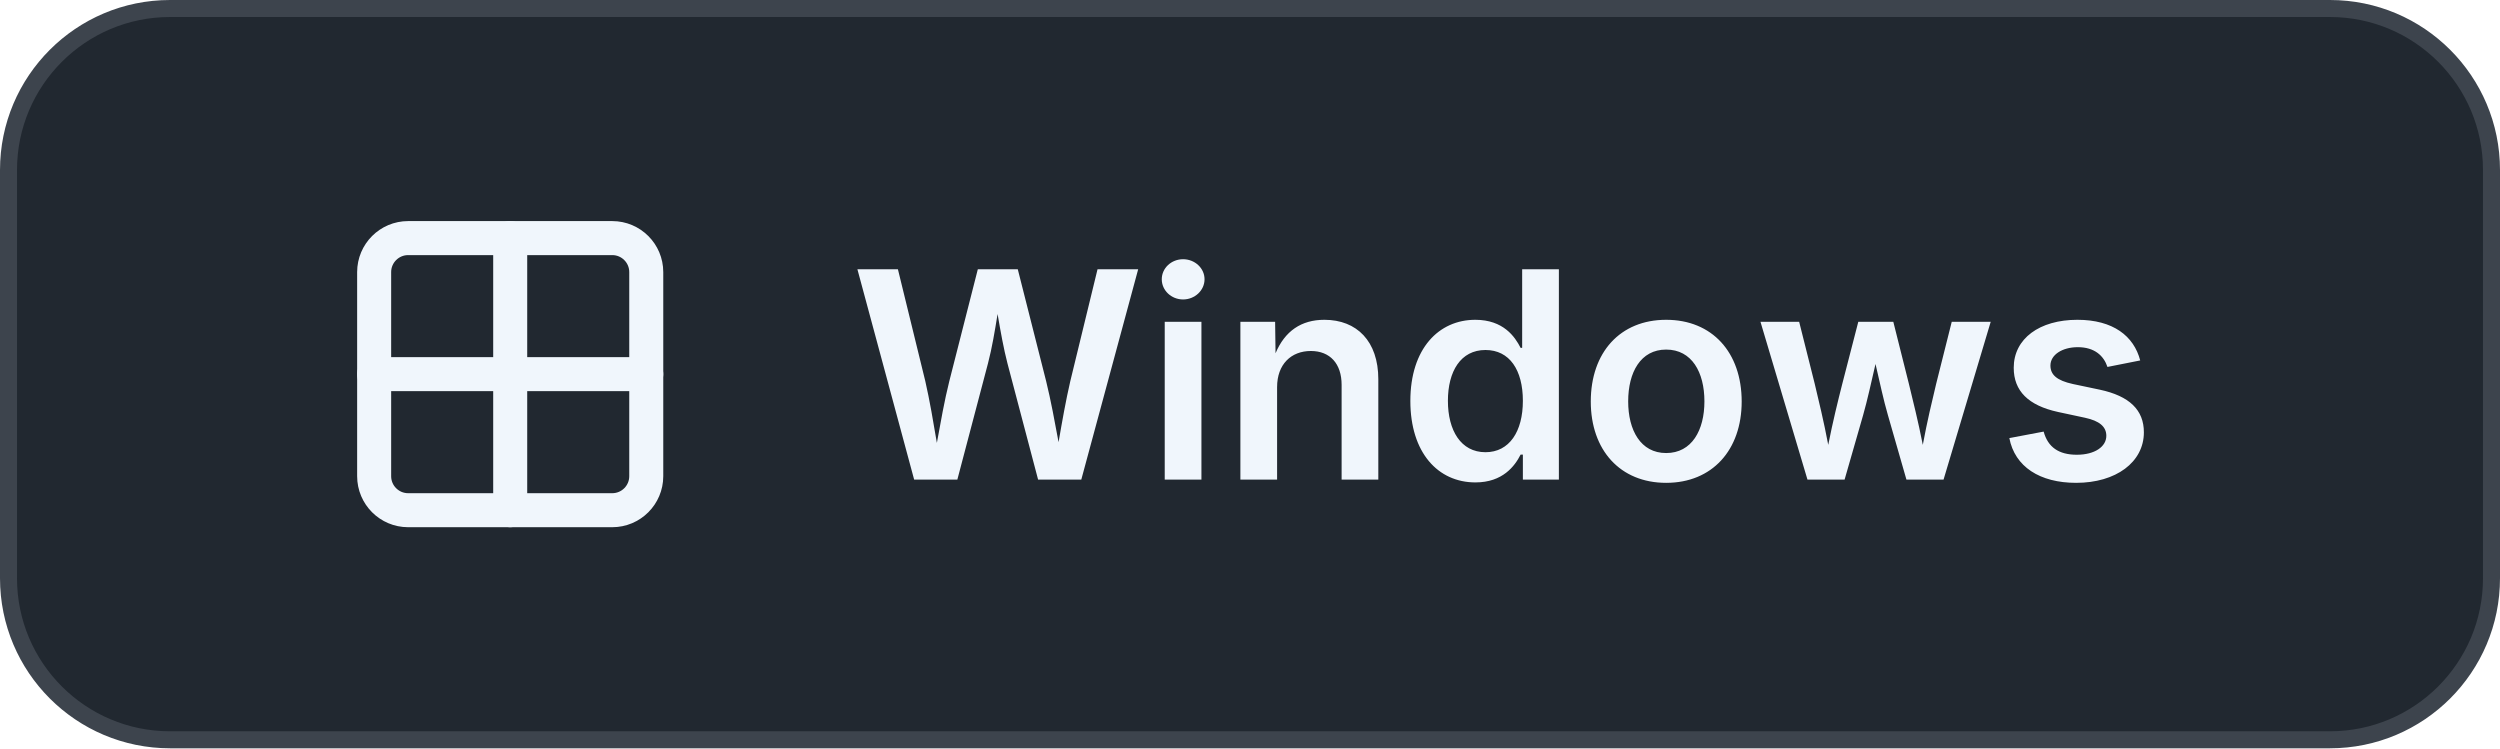
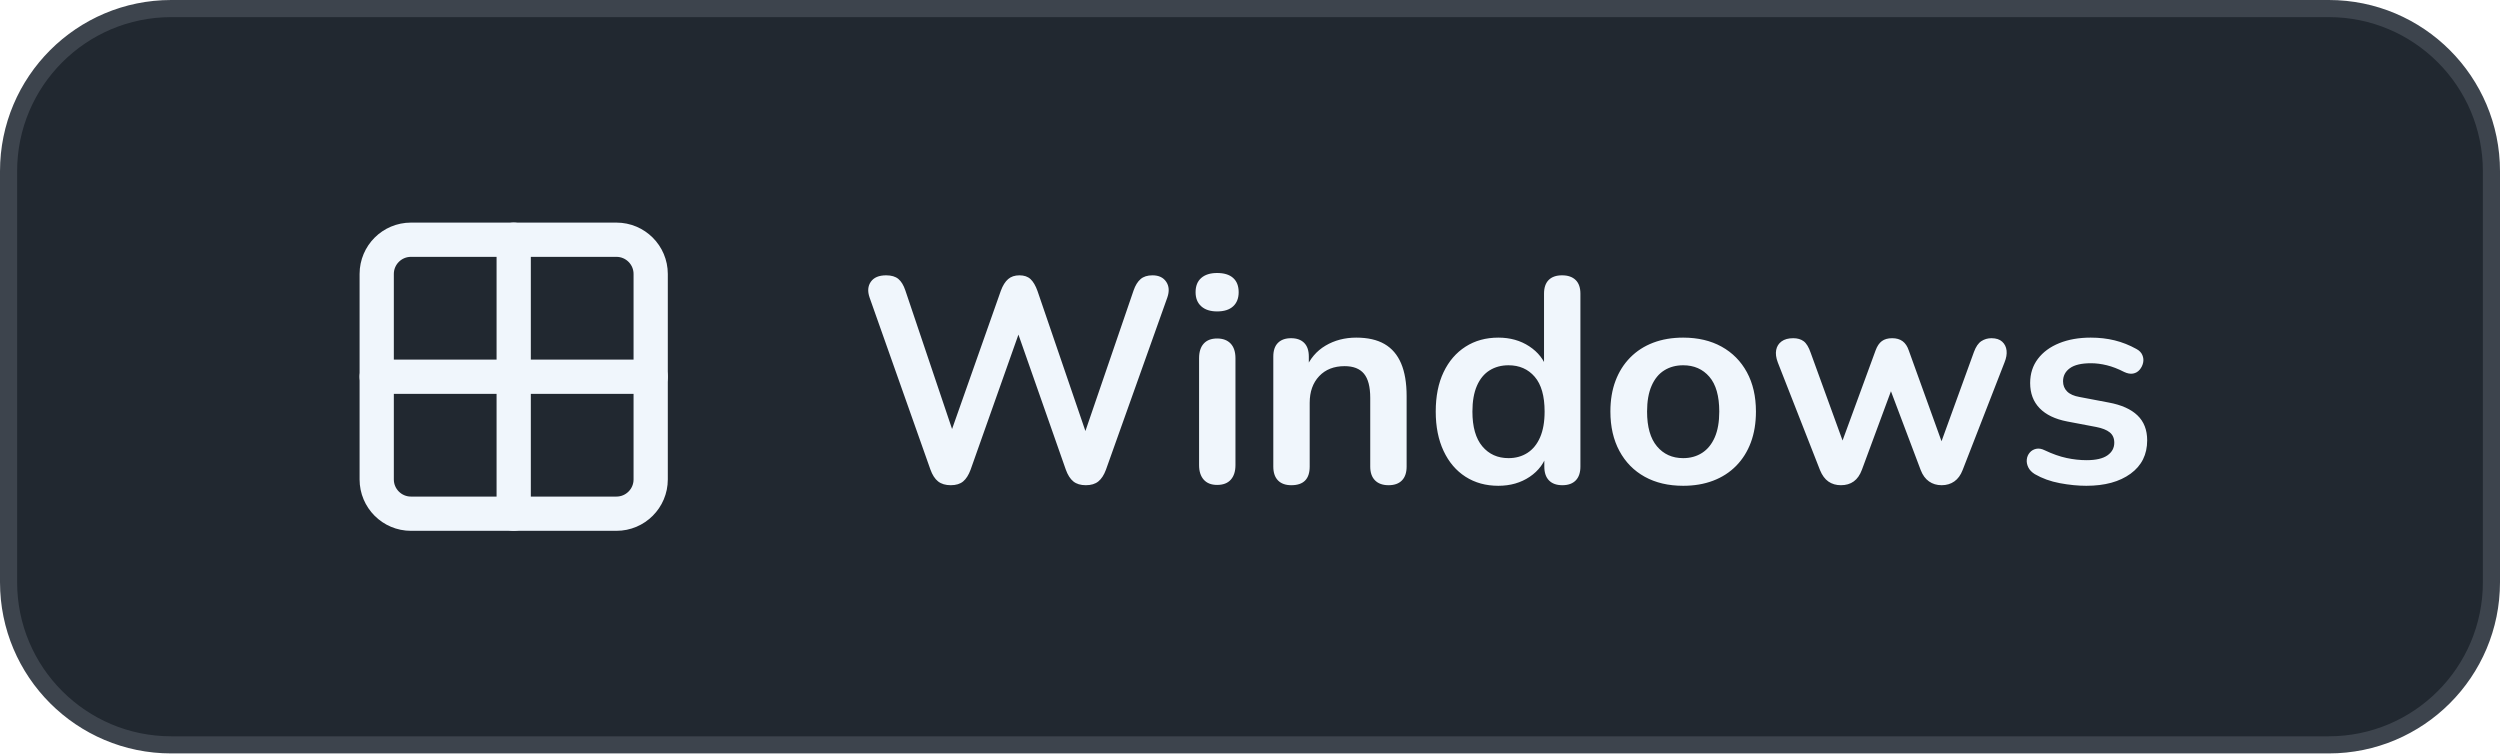
- <svg xmlns="http://www.w3.org/2000/svg" width="147" height="44" viewBox="0 0 147 44">
-   <rect x="0.5" y="0.5" width="146" height="43" rx="9.5" fill="#212830" stroke="#3D444D" />
-   <g transform="translate(18 10)" fill="none" stroke="#F0F6FC" stroke-width="2" stroke-linecap="round" stroke-linejoin="round">
+ <svg xmlns="http://www.w3.org/2000/svg" width="146" height="44" viewBox="0 0 146 44">
+   <rect x="0.5" y="0.5" width="145" height="43" rx="9.5" fill="#212830" stroke="#3D444D" />
+   <g transform="translate(18 10)" color="#F0F6FC" fill="none" stroke="#F0F6FC" stroke-width="2" stroke-linecap="round" stroke-linejoin="round">
    <rect x="4" y="4" width="16" height="16" rx="2" />
    <path d="M12 4v16M4 12h16" />
  </g>
-   <path fill="#F0F6FC" d="M53.752 28.2H56.292L58.093 21.368C58.334 20.447 58.492 19.484 58.658 18.463C58.84 19.526 59.015 20.505 59.239 21.368L61.04 28.2H63.58L66.925 15.832H64.535L62.933 22.414C62.675 23.527 62.451 24.788 62.244 26C62.02 24.788 61.787 23.527 61.513 22.414L59.845 15.832H57.496L55.819 22.414C55.537 23.535 55.312 24.813 55.088 26.042C54.881 24.813 54.665 23.535 54.408 22.414L52.797 15.832H50.415ZM68.486 28.2H70.644V18.92H68.486ZM69.565 17.608C70.254 17.608 70.827 17.077 70.827 16.421C70.827 15.765 70.254 15.242 69.565 15.242C68.876 15.242 68.312 15.765 68.312 16.421C68.312 17.077 68.876 17.608 69.565 17.608ZM75.093 22.763C75.093 21.418 75.923 20.638 77.077 20.638C78.206 20.638 78.887 21.385 78.887 22.63V28.2H81.045V22.298C81.045 20.065 79.783 18.804 77.874 18.804C76.513 18.804 75.55 19.468 75.002 20.771L74.977 18.92H72.935V28.2H75.093ZM86.756 28.366C88.358 28.366 89.072 27.403 89.412 26.731H89.545V28.2H91.662V15.832H89.503V20.455H89.412C89.08 19.8 88.399 18.804 86.748 18.804C84.606 18.804 82.929 20.489 82.929 23.576C82.929 26.623 84.556 28.366 86.756 28.366ZM87.345 26.59C85.901 26.59 85.137 25.311 85.137 23.568C85.137 21.842 85.884 20.58 87.345 20.58C88.765 20.58 89.545 21.759 89.545 23.568C89.545 25.378 88.748 26.59 87.345 26.59ZM97.97 28.391C100.676 28.391 102.411 26.465 102.411 23.61C102.411 20.721 100.676 18.804 97.97 18.804C95.264 18.804 93.538 20.721 93.538 23.61C93.538 26.465 95.264 28.391 97.97 28.391ZM97.97 26.639C96.468 26.639 95.737 25.295 95.737 23.601C95.737 21.891 96.468 20.555 97.97 20.555C99.481 20.555 100.22 21.891 100.22 23.601C100.22 25.295 99.481 26.639 97.97 26.639ZM106.279 28.2H108.462L109.55 24.415C109.799 23.543 110.04 22.439 110.28 21.402C110.521 22.439 110.753 23.535 111.011 24.415L112.098 28.2H114.281L117.054 18.92H114.763L113.85 22.555C113.601 23.593 113.318 24.772 113.061 26.158C112.787 24.763 112.488 23.585 112.239 22.555L111.326 18.92H109.268L108.33 22.555C108.064 23.601 107.773 24.78 107.5 26.158C107.234 24.747 106.943 23.568 106.703 22.555L105.79 18.92H103.515ZM122.076 28.391C124.417 28.391 126.06 27.179 126.06 25.419C126.06 24.116 125.222 23.286 123.462 22.912L121.885 22.58C120.938 22.373 120.565 22.033 120.565 21.493C120.565 20.862 121.262 20.414 122.175 20.414C123.171 20.414 123.703 20.929 123.918 21.576L125.844 21.194C125.471 19.758 124.25 18.804 122.15 18.804C119.926 18.804 118.407 19.908 118.407 21.626C118.407 22.987 119.262 23.842 121.013 24.224L122.599 24.564C123.445 24.747 123.852 25.087 123.852 25.627C123.852 26.258 123.18 26.739 122.117 26.739C121.063 26.739 120.416 26.299 120.167 25.378L118.149 25.76C118.473 27.445 119.942 28.391 122.076 28.391Z" />
+   <path fill="#F0F6FC" d="M55.525 28.336Q55.066 28.336 54.785 28.115Q54.505 27.894 54.335 27.418L50.782 17.371Q50.595 16.827 50.858 16.453Q51.122 16.079 51.751 16.079Q52.21 16.079 52.465 16.291Q52.72 16.504 52.873 16.963L55.933 26.041H55.253L58.449 16.98Q58.619 16.521 58.874 16.3Q59.129 16.079 59.537 16.079Q59.945 16.079 60.183 16.3Q60.421 16.521 60.591 16.997L63.685 26.041H63.09L66.201 16.963Q66.354 16.521 66.609 16.3Q66.864 16.079 67.306 16.079Q67.85 16.079 68.105 16.453Q68.36 16.827 68.173 17.371L64.586 27.435Q64.416 27.894 64.144 28.115Q63.872 28.336 63.413 28.336Q62.954 28.336 62.682 28.115Q62.41 27.894 62.24 27.418L59.282 18.986H59.673L56.681 27.435Q56.511 27.894 56.248 28.115Q55.984 28.336 55.525 28.336ZM71.08 28.319Q70.57 28.319 70.298 28.013Q70.026 27.707 70.026 27.163V20.924Q70.026 20.363 70.298 20.066Q70.57 19.768 71.08 19.768Q71.59 19.768 71.871 20.066Q72.151 20.363 72.151 20.924V27.163Q72.151 27.707 71.879 28.013Q71.607 28.319 71.08 28.319ZM71.08 18.187Q70.485 18.187 70.154 17.889Q69.822 17.592 69.822 17.065Q69.822 16.521 70.154 16.232Q70.485 15.943 71.08 15.943Q71.692 15.943 72.015 16.232Q72.338 16.521 72.338 17.065Q72.338 17.592 72.015 17.889Q71.692 18.187 71.08 18.187ZM75.415 28.336Q74.905 28.336 74.633 28.055Q74.361 27.775 74.361 27.248V20.822Q74.361 20.295 74.633 20.023Q74.905 19.751 75.398 19.751Q75.891 19.751 76.163 20.023Q76.435 20.295 76.435 20.822V21.978L76.248 21.553Q76.622 20.652 77.412 20.184Q78.203 19.717 79.206 19.717Q80.209 19.717 80.855 20.091Q81.501 20.465 81.824 21.221Q82.147 21.978 82.147 23.134V27.248Q82.147 27.775 81.875 28.055Q81.603 28.336 81.093 28.336Q80.583 28.336 80.303 28.055Q80.022 27.775 80.022 27.248V23.236Q80.022 22.267 79.656 21.825Q79.291 21.383 78.526 21.383Q77.591 21.383 77.038 21.969Q76.486 22.556 76.486 23.525V27.248Q76.486 28.336 75.415 28.336ZM87.502 28.37Q86.414 28.37 85.589 27.843Q84.765 27.316 84.306 26.338Q83.847 25.361 83.847 24.035Q83.847 22.692 84.306 21.732Q84.765 20.771 85.589 20.244Q86.414 19.717 87.502 19.717Q88.539 19.717 89.312 20.227Q90.086 20.737 90.358 21.57H90.171V17.15Q90.171 16.623 90.443 16.351Q90.715 16.079 91.225 16.079Q91.735 16.079 92.016 16.351Q92.296 16.623 92.296 17.15V27.248Q92.296 27.775 92.024 28.055Q91.752 28.336 91.242 28.336Q90.732 28.336 90.46 28.055Q90.188 27.775 90.188 27.248V25.922L90.375 26.432Q90.12 27.316 89.338 27.843Q88.556 28.37 87.502 28.37ZM88.097 26.755Q88.726 26.755 89.202 26.449Q89.678 26.143 89.941 25.54Q90.205 24.936 90.205 24.035Q90.205 22.675 89.627 22.003Q89.049 21.332 88.097 21.332Q87.468 21.332 86.992 21.63Q86.516 21.927 86.252 22.53Q85.989 23.134 85.989 24.035Q85.989 25.378 86.567 26.066Q87.145 26.755 88.097 26.755ZM98.297 28.37Q97.005 28.37 96.053 27.843Q95.101 27.316 94.574 26.338Q94.047 25.361 94.047 24.035Q94.047 23.032 94.345 22.242Q94.642 21.451 95.203 20.881Q95.764 20.312 96.546 20.014Q97.328 19.717 98.297 19.717Q99.589 19.717 100.541 20.244Q101.493 20.771 102.02 21.74Q102.547 22.709 102.547 24.035Q102.547 25.038 102.25 25.837Q101.952 26.636 101.391 27.206Q100.83 27.775 100.048 28.072Q99.266 28.37 98.297 28.37ZM98.297 26.755Q98.926 26.755 99.402 26.449Q99.878 26.143 100.142 25.54Q100.405 24.936 100.405 24.035Q100.405 22.675 99.827 22.003Q99.249 21.332 98.297 21.332Q97.668 21.332 97.192 21.63Q96.716 21.927 96.453 22.53Q96.189 23.134 96.189 24.035Q96.189 25.378 96.767 26.066Q97.345 26.755 98.297 26.755ZM107.511 28.336Q107.086 28.336 106.78 28.123Q106.474 27.911 106.287 27.452L103.822 21.162Q103.669 20.754 103.729 20.439Q103.788 20.125 104.043 19.938Q104.298 19.751 104.723 19.751Q105.097 19.751 105.335 19.929Q105.573 20.108 105.743 20.601L107.8 26.262H107.409L109.534 20.465Q109.67 20.091 109.9 19.921Q110.129 19.751 110.503 19.751Q110.877 19.751 111.115 19.929Q111.353 20.108 111.472 20.465L113.563 26.262H113.206L115.28 20.55Q115.45 20.091 115.714 19.921Q115.977 19.751 116.3 19.751Q116.708 19.751 116.929 19.955Q117.15 20.159 117.184 20.473Q117.218 20.788 117.065 21.162L114.617 27.452Q114.447 27.894 114.133 28.115Q113.818 28.336 113.393 28.336Q112.968 28.336 112.654 28.115Q112.339 27.894 112.169 27.452L109.942 21.553H110.911L108.735 27.435Q108.565 27.894 108.259 28.115Q107.953 28.336 107.511 28.336ZM121.842 28.37Q121.111 28.37 120.295 28.217Q119.479 28.064 118.833 27.69Q118.561 27.52 118.451 27.291Q118.34 27.061 118.365 26.831Q118.391 26.602 118.536 26.432Q118.68 26.262 118.91 26.211Q119.139 26.16 119.411 26.296Q120.091 26.619 120.686 26.746Q121.281 26.874 121.859 26.874Q122.675 26.874 123.075 26.593Q123.474 26.313 123.474 25.854Q123.474 25.463 123.21 25.251Q122.947 25.038 122.42 24.936L120.72 24.613Q119.666 24.409 119.114 23.84Q118.561 23.27 118.561 22.369Q118.561 21.553 119.012 20.958Q119.462 20.363 120.261 20.04Q121.06 19.717 122.097 19.717Q122.845 19.717 123.499 19.878Q124.154 20.04 124.766 20.38Q125.021 20.516 125.114 20.737Q125.208 20.958 125.157 21.188Q125.106 21.417 124.953 21.596Q124.8 21.774 124.571 21.816Q124.341 21.859 124.052 21.723Q123.525 21.451 123.041 21.332Q122.556 21.213 122.114 21.213Q121.281 21.213 120.882 21.502Q120.482 21.791 120.482 22.267Q120.482 22.624 120.72 22.862Q120.958 23.1 121.451 23.185L123.151 23.508Q124.256 23.712 124.826 24.256Q125.395 24.8 125.395 25.718Q125.395 26.959 124.426 27.665Q123.457 28.37 121.842 28.37Z" />
</svg>
